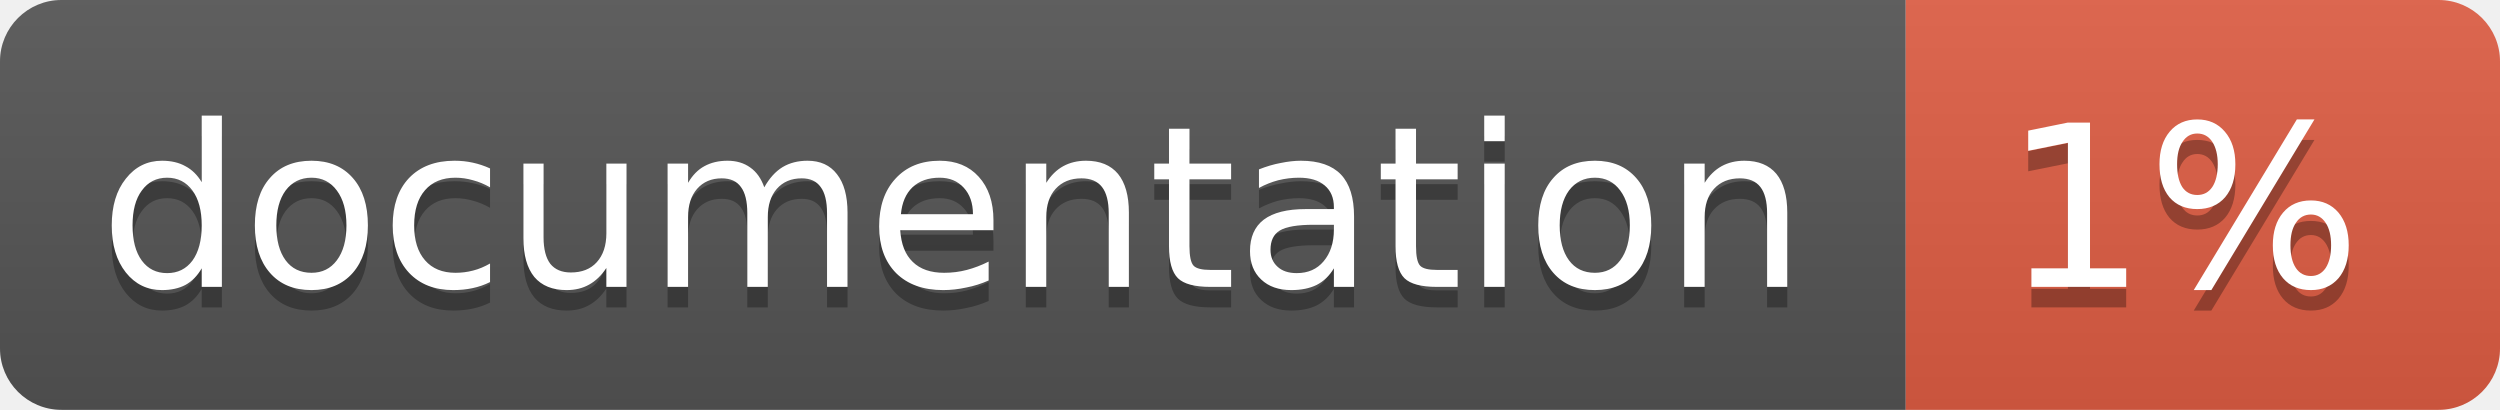
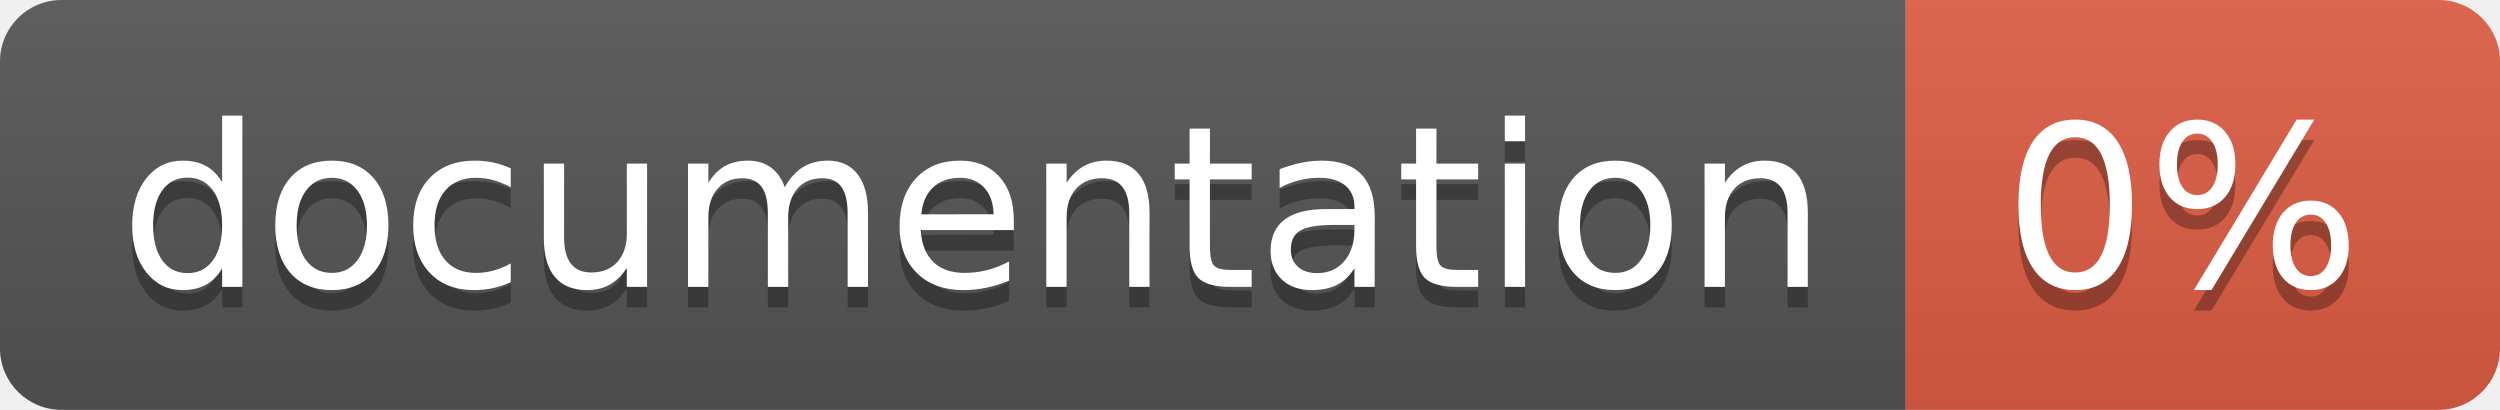
<svg xmlns="http://www.w3.org/2000/svg" width="122" height="20">
  <linearGradient id="b" x2="0" y2="100%">
    <stop offset="0" stop-color="#bbb" stop-opacity=".1" />
    <stop offset="1" stop-opacity=".1" />
  </linearGradient>
  <clipPath id="a">
    <rect width="122" height="20" rx="3" fill="#fff" />
  </clipPath>
  <g clip-path="url(#a)">
    <path fill="#555" d="M0 0h93v20H0z" />
    <path fill="#e05d44" d="M93 0h29v20H93z" />
    <path fill="url(#b)" d="M0 0h122v20H0z" />
  </g>
-   <g fill="#fff" text-anchor="middle" font-family="DejaVu Sans,Verdana,Geneva,sans-serif" font-size="11">
-     <text x="46.5" y="15" fill="#010101" fill-opacity=".3">documentation</text>
-     <text x="46.5" y="14">documentation</text>
-     <text x="106.5" y="15" fill="#010101" fill-opacity=".3">1%</text>
-     <text x="106.5" y="14">1%</text>
+   <g fill="#fff" text-anchor="middle" font-family="DejaVu Sans,Verdana,Geneva,sans-serif" font-size="110">
+     <text x="475" y="150" fill="#010101" fill-opacity=".3" transform="scale(.1)" textLength="830">documentation</text>
+     <text x="475" y="140" transform="scale(.1)" textLength="830">documentation</text>
+     <text x="1065" y="150" fill="#010101" fill-opacity=".3" transform="scale(.1)" textLength="190">0%</text>
+     <text x="1065" y="140" transform="scale(.1)" textLength="190">0%</text>
  </g>
</svg>
